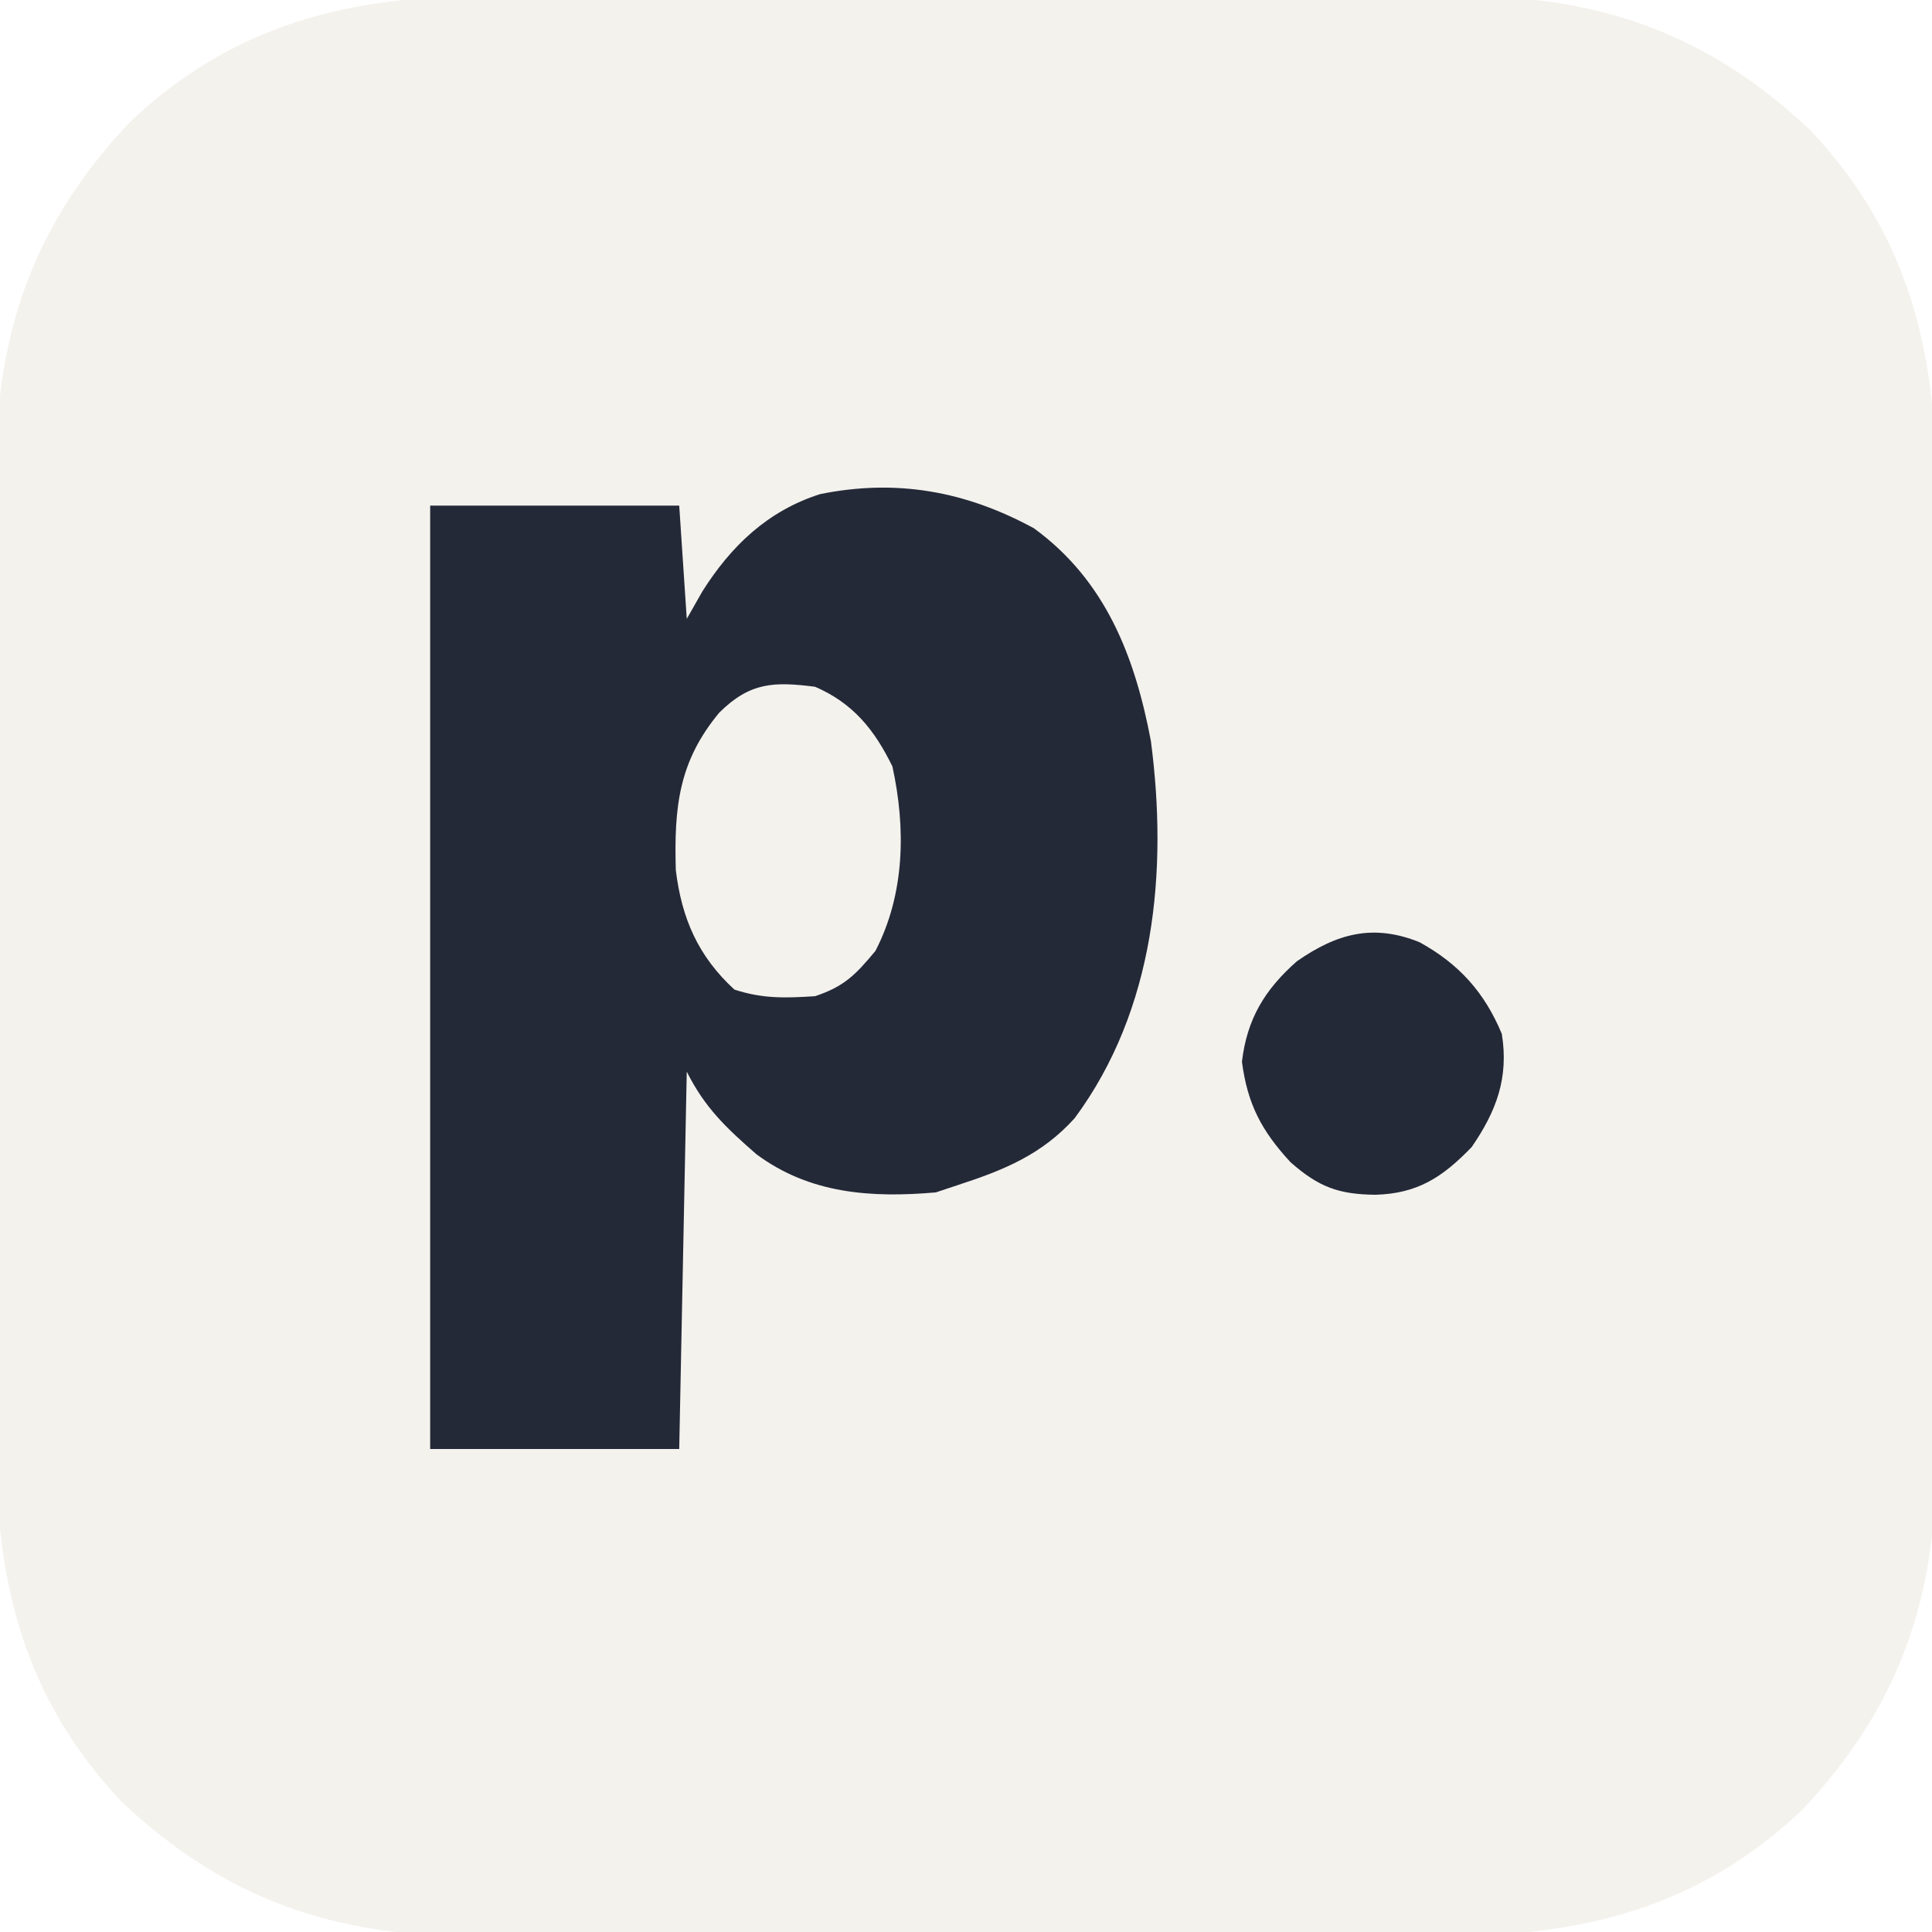
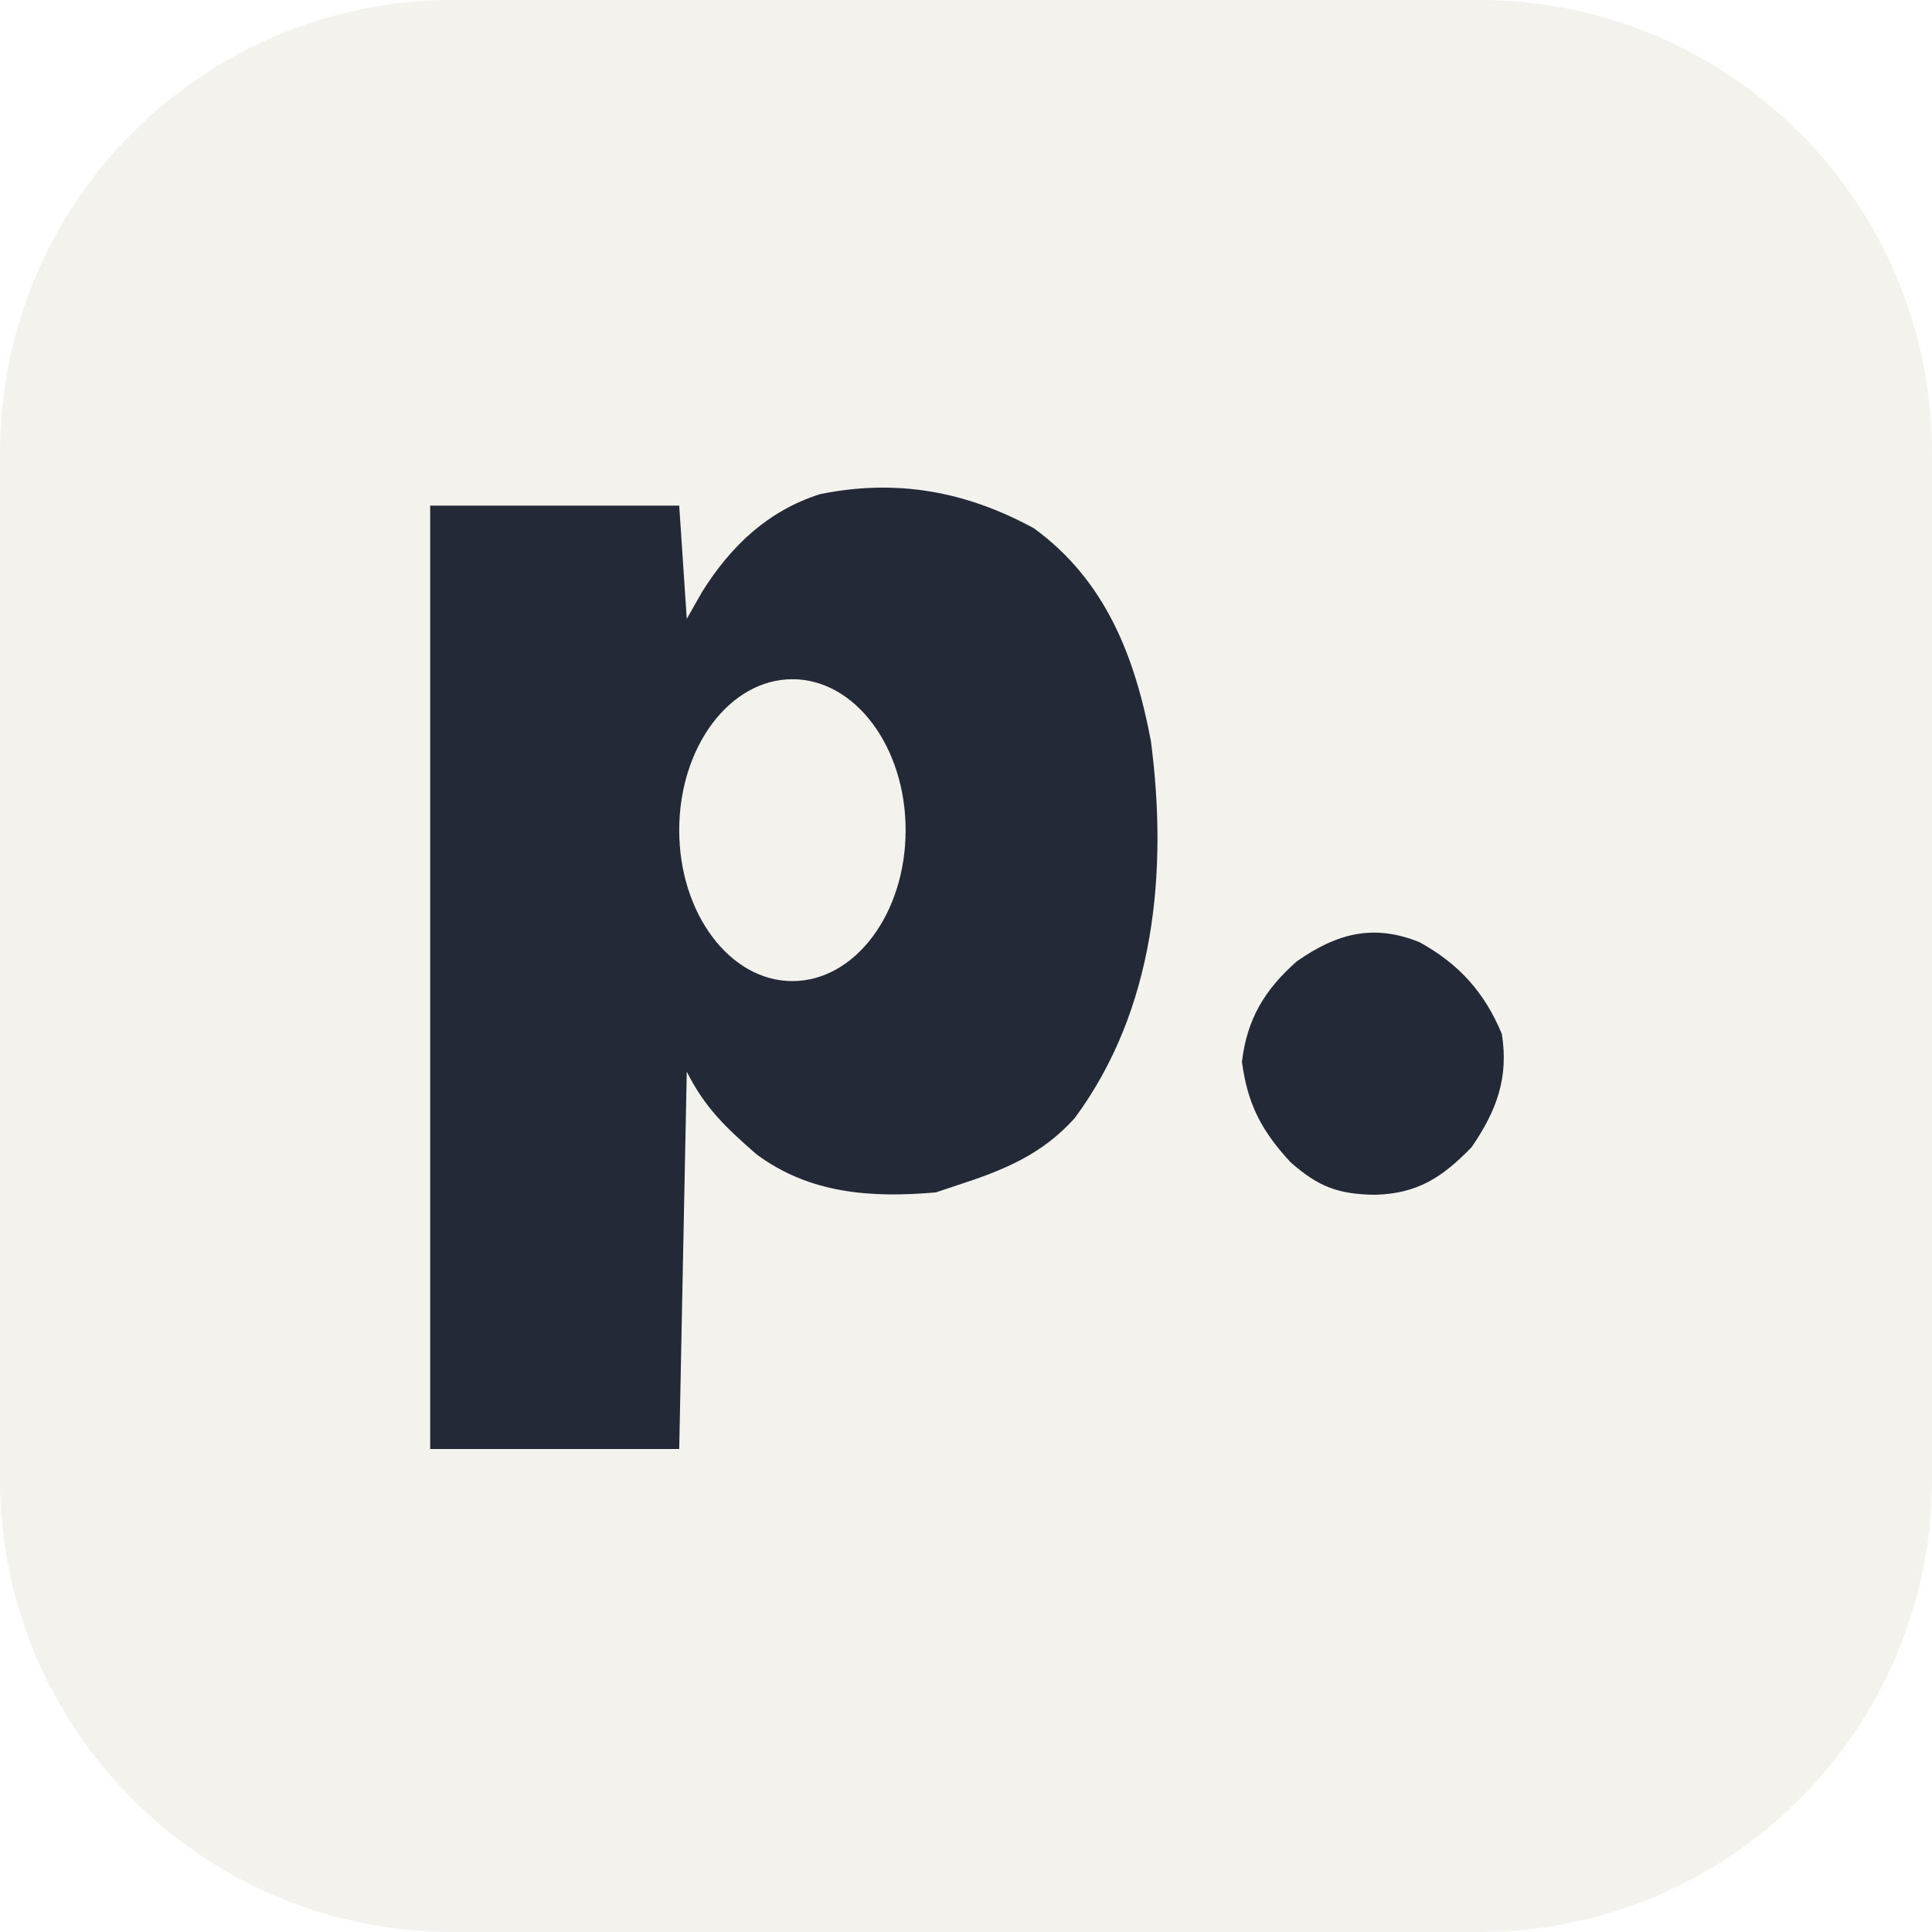
<svg xmlns="http://www.w3.org/2000/svg" width="256" height="256" viewBox="0 0 256 256" fill="none">
-   <path d="M0 0 C1.536 -0.005 3.072 -0.013 4.608 -0.021 C8.736 -0.039 12.864 -0.032 16.992 -0.02 C21.339 -0.01 25.686 -0.019 30.033 -0.025 C37.329 -0.033 44.625 -0.023 51.921 -0.004 C60.322 0.018 68.723 0.011 77.125 -0.011 C84.374 -0.029 91.624 -0.032 98.874 -0.021 C103.188 -0.015 107.502 -0.014 111.816 -0.028 C115.874 -0.039 119.932 -0.031 123.99 -0.008 C125.468 -0.003 126.945 -0.004 128.423 -0.013 C146.9 -0.114 161.444 4.948 175.004 17.768 C187.944 31.461 191.758 46.977 191.646 65.389 C191.652 66.925 191.659 68.461 191.668 69.997 C191.686 74.125 191.679 78.253 191.666 82.381 C191.656 86.728 191.665 91.075 191.672 95.422 C191.679 102.718 191.67 110.014 191.65 117.31 C191.629 125.711 191.636 134.112 191.658 142.513 C191.676 149.763 191.678 157.013 191.668 164.263 C191.662 168.577 191.661 172.89 191.674 177.204 C191.686 181.263 191.677 185.32 191.655 189.379 C191.649 190.856 191.651 192.334 191.66 193.812 C191.761 212.289 186.699 226.833 173.879 240.393 C160.186 253.332 144.67 257.146 126.258 257.035 C124.722 257.041 123.186 257.048 121.65 257.056 C117.522 257.074 113.394 257.068 109.266 257.055 C104.919 257.045 100.572 257.054 96.225 257.06 C88.929 257.068 81.633 257.058 74.337 257.039 C65.935 257.017 57.534 257.024 49.133 257.046 C41.883 257.065 34.634 257.067 27.384 257.057 C23.07 257.05 18.756 257.049 14.442 257.063 C10.384 257.074 6.326 257.066 2.268 257.043 C0.79 257.038 -0.688 257.039 -2.165 257.048 C-20.642 257.149 -35.186 252.087 -48.746 239.268 C-61.686 225.574 -65.5 210.058 -65.389 191.646 C-65.394 190.11 -65.401 188.575 -65.41 187.039 C-65.428 182.91 -65.421 178.783 -65.408 174.654 C-65.398 170.307 -65.408 165.96 -65.414 161.614 C-65.421 154.317 -65.412 147.022 -65.393 139.726 C-65.371 131.324 -65.378 122.923 -65.4 114.522 C-65.418 107.272 -65.421 100.022 -65.41 92.773 C-65.404 88.459 -65.403 84.145 -65.416 79.831 C-65.428 75.773 -65.42 71.715 -65.397 67.656 C-65.391 66.179 -65.393 64.701 -65.402 63.223 C-65.503 44.747 -60.441 30.202 -47.621 16.643 C-33.928 3.703 -18.412 -0.111 0 0 Z " fill="#F4F2ED" transform="translate(64.87109,-0.5175781)" />
+   <rect width="256" height="256" rx="60" fill="#F4F2ED" />
  <path d="M0 0 C9.481 6.908 13.369 16.958 15.496 28.164 C17.766 45.445 16.043 63.766 5.406 78.156 C1.09 82.961 -3.944 85.031 -10 87 C-11.485 87.495 -11.485 87.495 -13 88 C-21.588 88.743 -29.701 88.193 -36.777 82.938 C-40.769 79.456 -43.611 76.779 -46 72 C-46.33 88.5 -46.66 105 -47 122 C-57.89 122 -68.78 122 -80 122 C-80 80.75 -80 39.5 -80 -3 C-69.11 -3 -58.22 -3 -47 -3 C-46.505 4.425 -46.505 4.425 -46 12 C-45.319 10.804 -44.639 9.607 -43.938 8.375 C-40.124 2.323 -35.264 -2.311 -28.348 -4.523 C-18.213 -6.581 -9.043 -4.923 0 0 Z " fill="#242938" transform="translate(137,70)" />
-   <path d="M0 0 C5.029 2.172 7.875 5.694 10.25 10.562 C12.037 18.751 11.911 27.441 8 35 C5.367 38.16 3.894 39.702 0 41 C-3.965 41.256 -6.921 41.351 -10.688 40.125 C-15.478 35.723 -17.667 30.725 -18.453 24.289 C-18.687 15.917 -18.066 9.884 -12.68 3.414 C-8.585 -0.636 -5.4 -0.686 0 0 Z " fill="#F4F2ED" transform="translate(108,91)" />
+   <rect x="90" y="90" width="30" height="40" rx="60" fill="#F4F2ED" />
  <path d="M0 0 C5.218 2.878 8.604 6.638 10.895 12.148 C11.832 17.982 10.172 22.382 6.895 27.148 C3.017 31.155 -0.27 33.3 -5.855 33.461 C-10.738 33.405 -13.364 32.444 -17.105 29.148 C-20.953 24.98 -22.801 21.456 -23.543 15.836 C-22.872 10.178 -20.542 6.299 -16.273 2.531 C-10.96 -1.179 -6.134 -2.481 0 0 Z " fill="#242938" transform="translate(188.1055,124.8516)" />
</svg>
